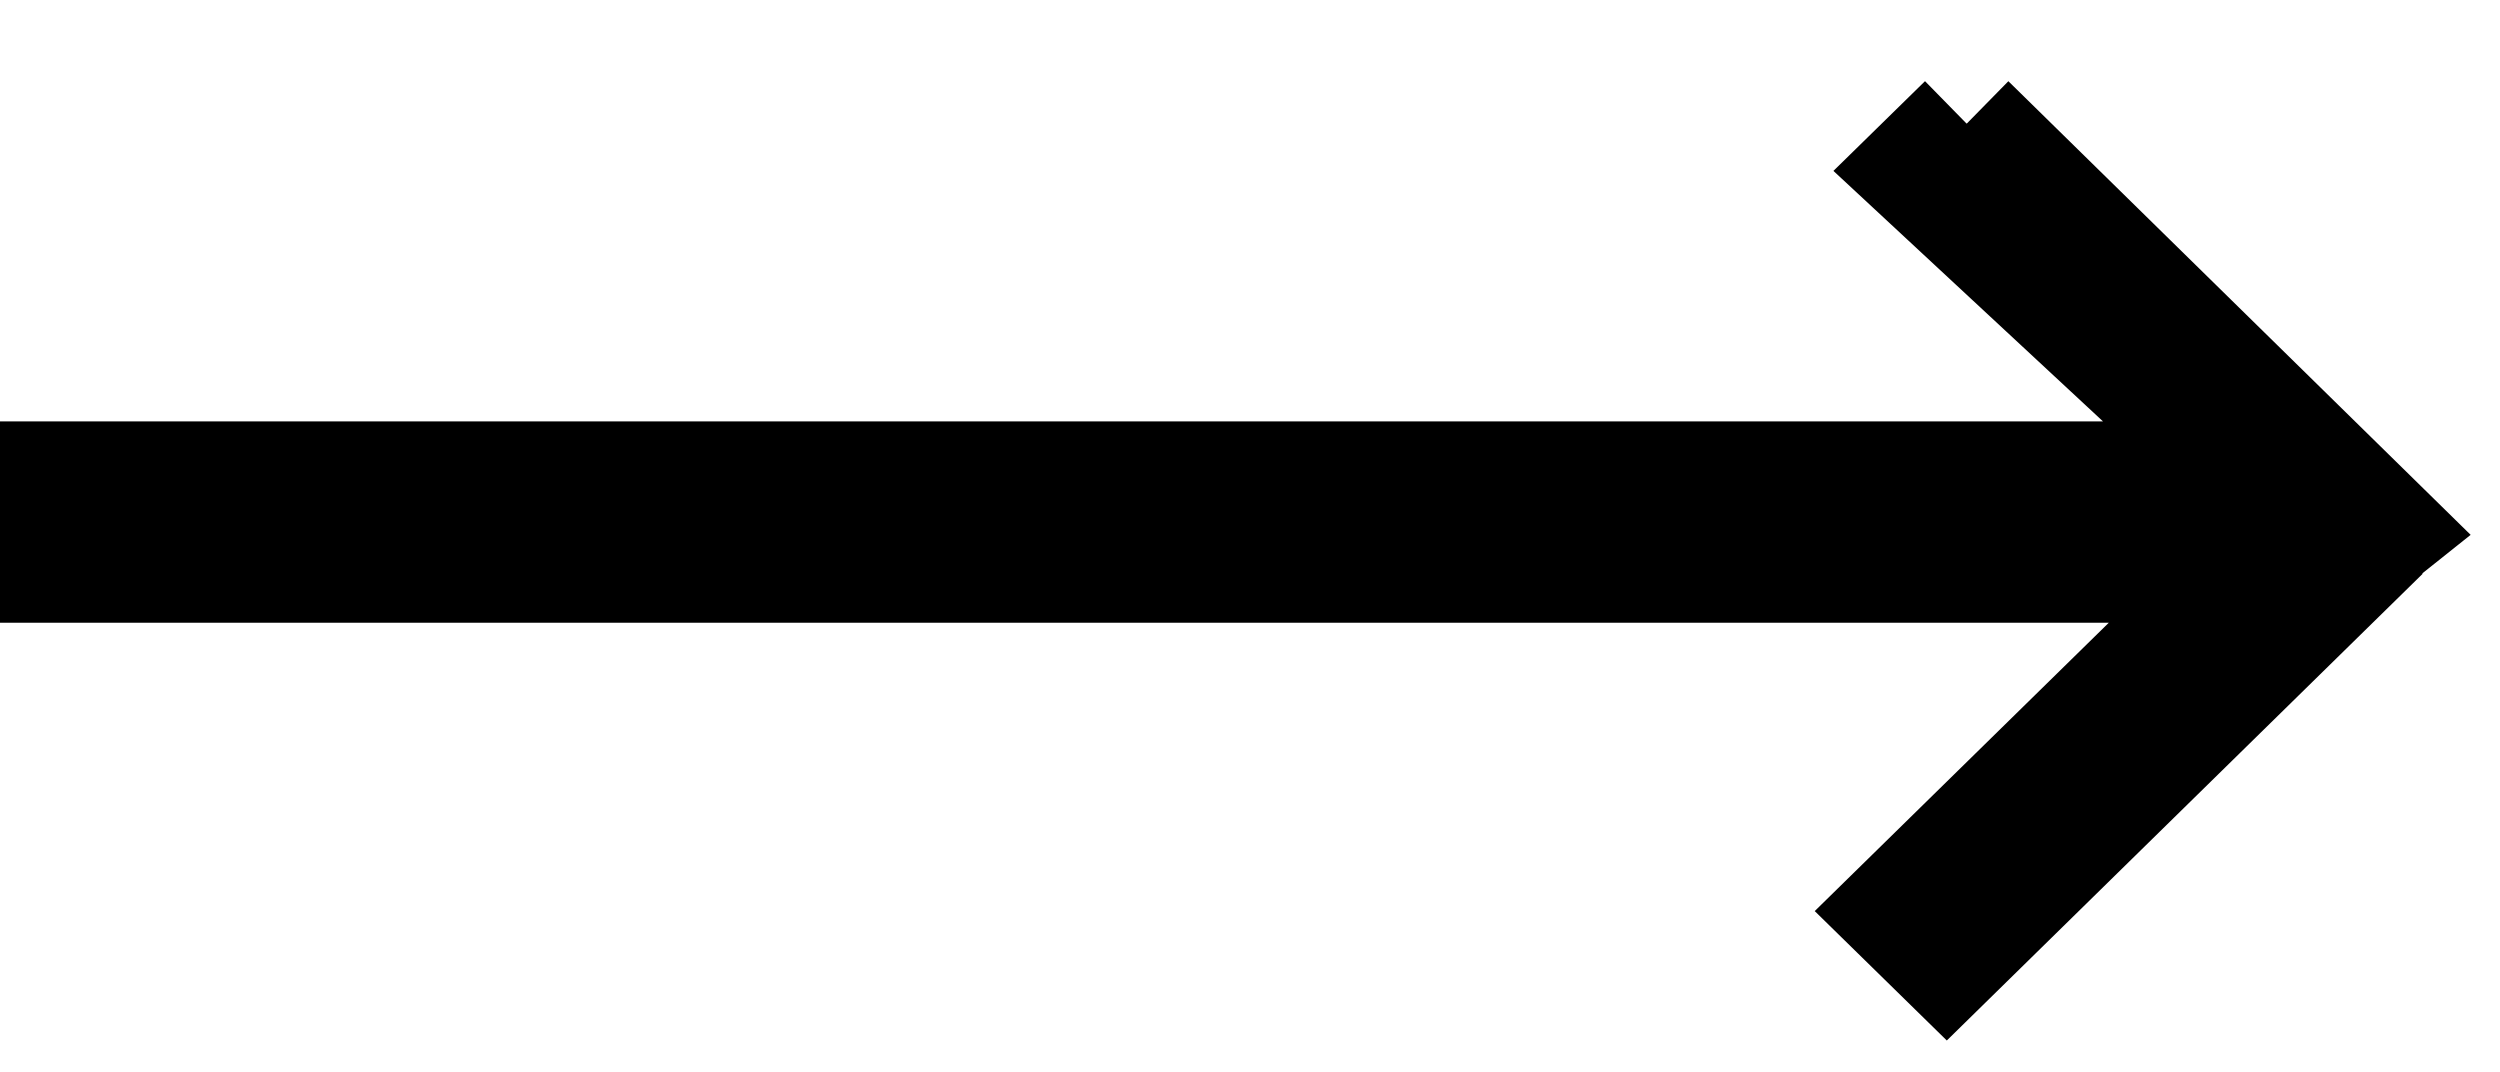
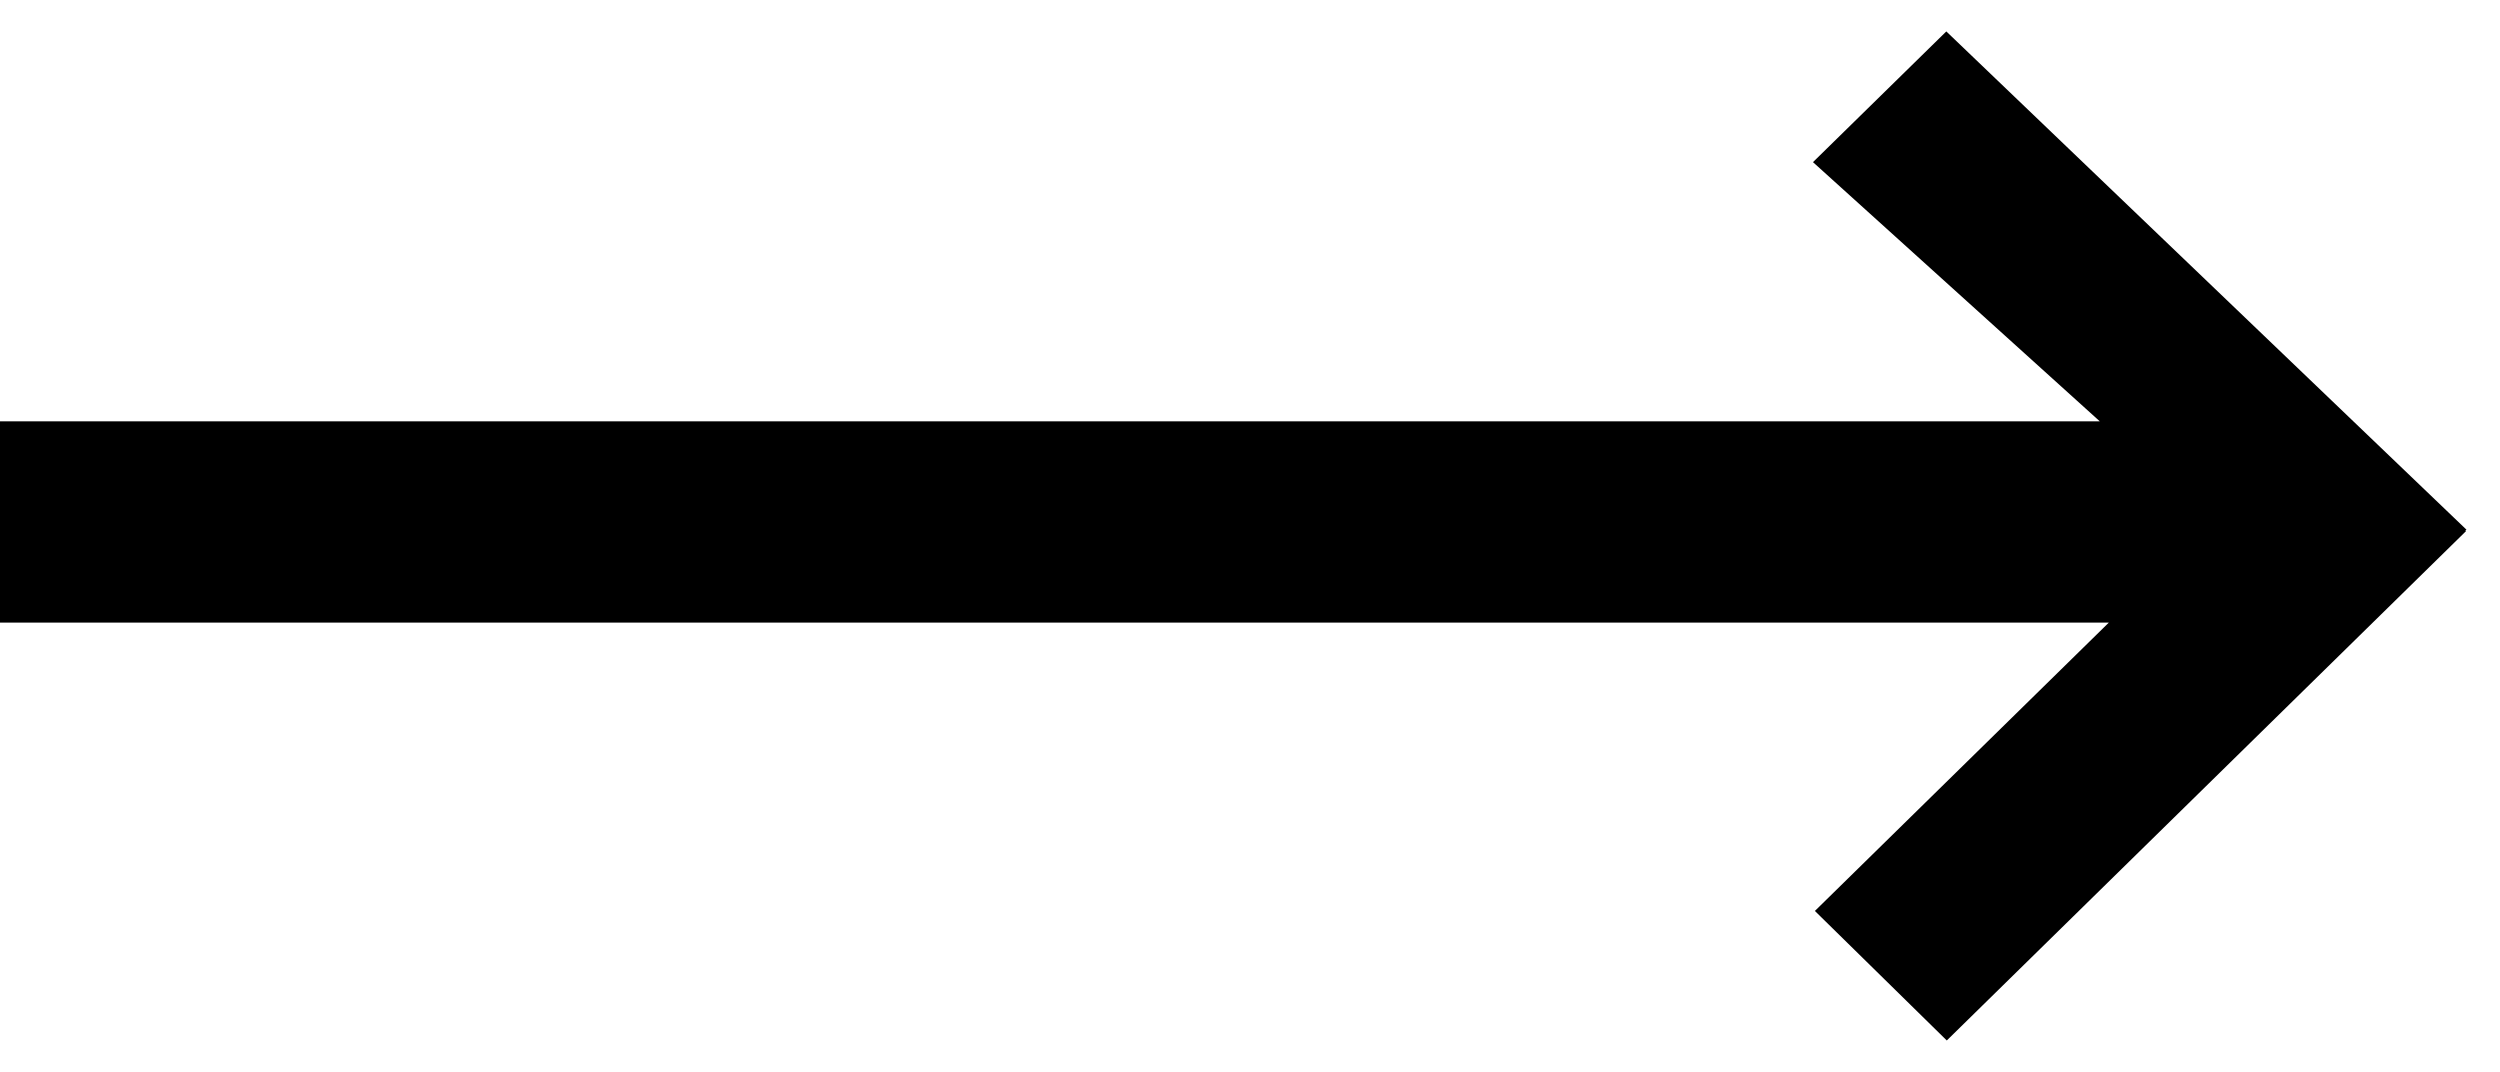
<svg xmlns="http://www.w3.org/2000/svg" width="21" height="9" viewBox="0 0 21 9" fill="none">
-   <path fill-rule="evenodd" clip-rule="evenodd" d="M18.938 4.04L16.125 1.426L16.52 1.039L20 4.454L19.995 4.458L20 4.463L16.353 8.04L15.958 7.653L18.938 4.731H0.5V4.04H18.938Z" fill="black" />
-   <path d="M16.52 1.039L16.125 1.426L18.938 4.04H0.5V4.731H18.938L15.958 7.653L16.353 8.04L20 4.463M16.52 1.039L20 4.454L19.995 4.458L20 4.463M16.52 1.039L20 4.463" stroke="black" />
+   <path fill-rule="evenodd" clip-rule="evenodd" d="M16.349 0.264L20.718 4.449L20.709 4.458L20.714 4.462L16.353 8.74L15.245 7.652L17.714 5.23H0L0 3.539H17.638L15.229 1.362L16.349 0.264Z" fill="black" />
</svg>
